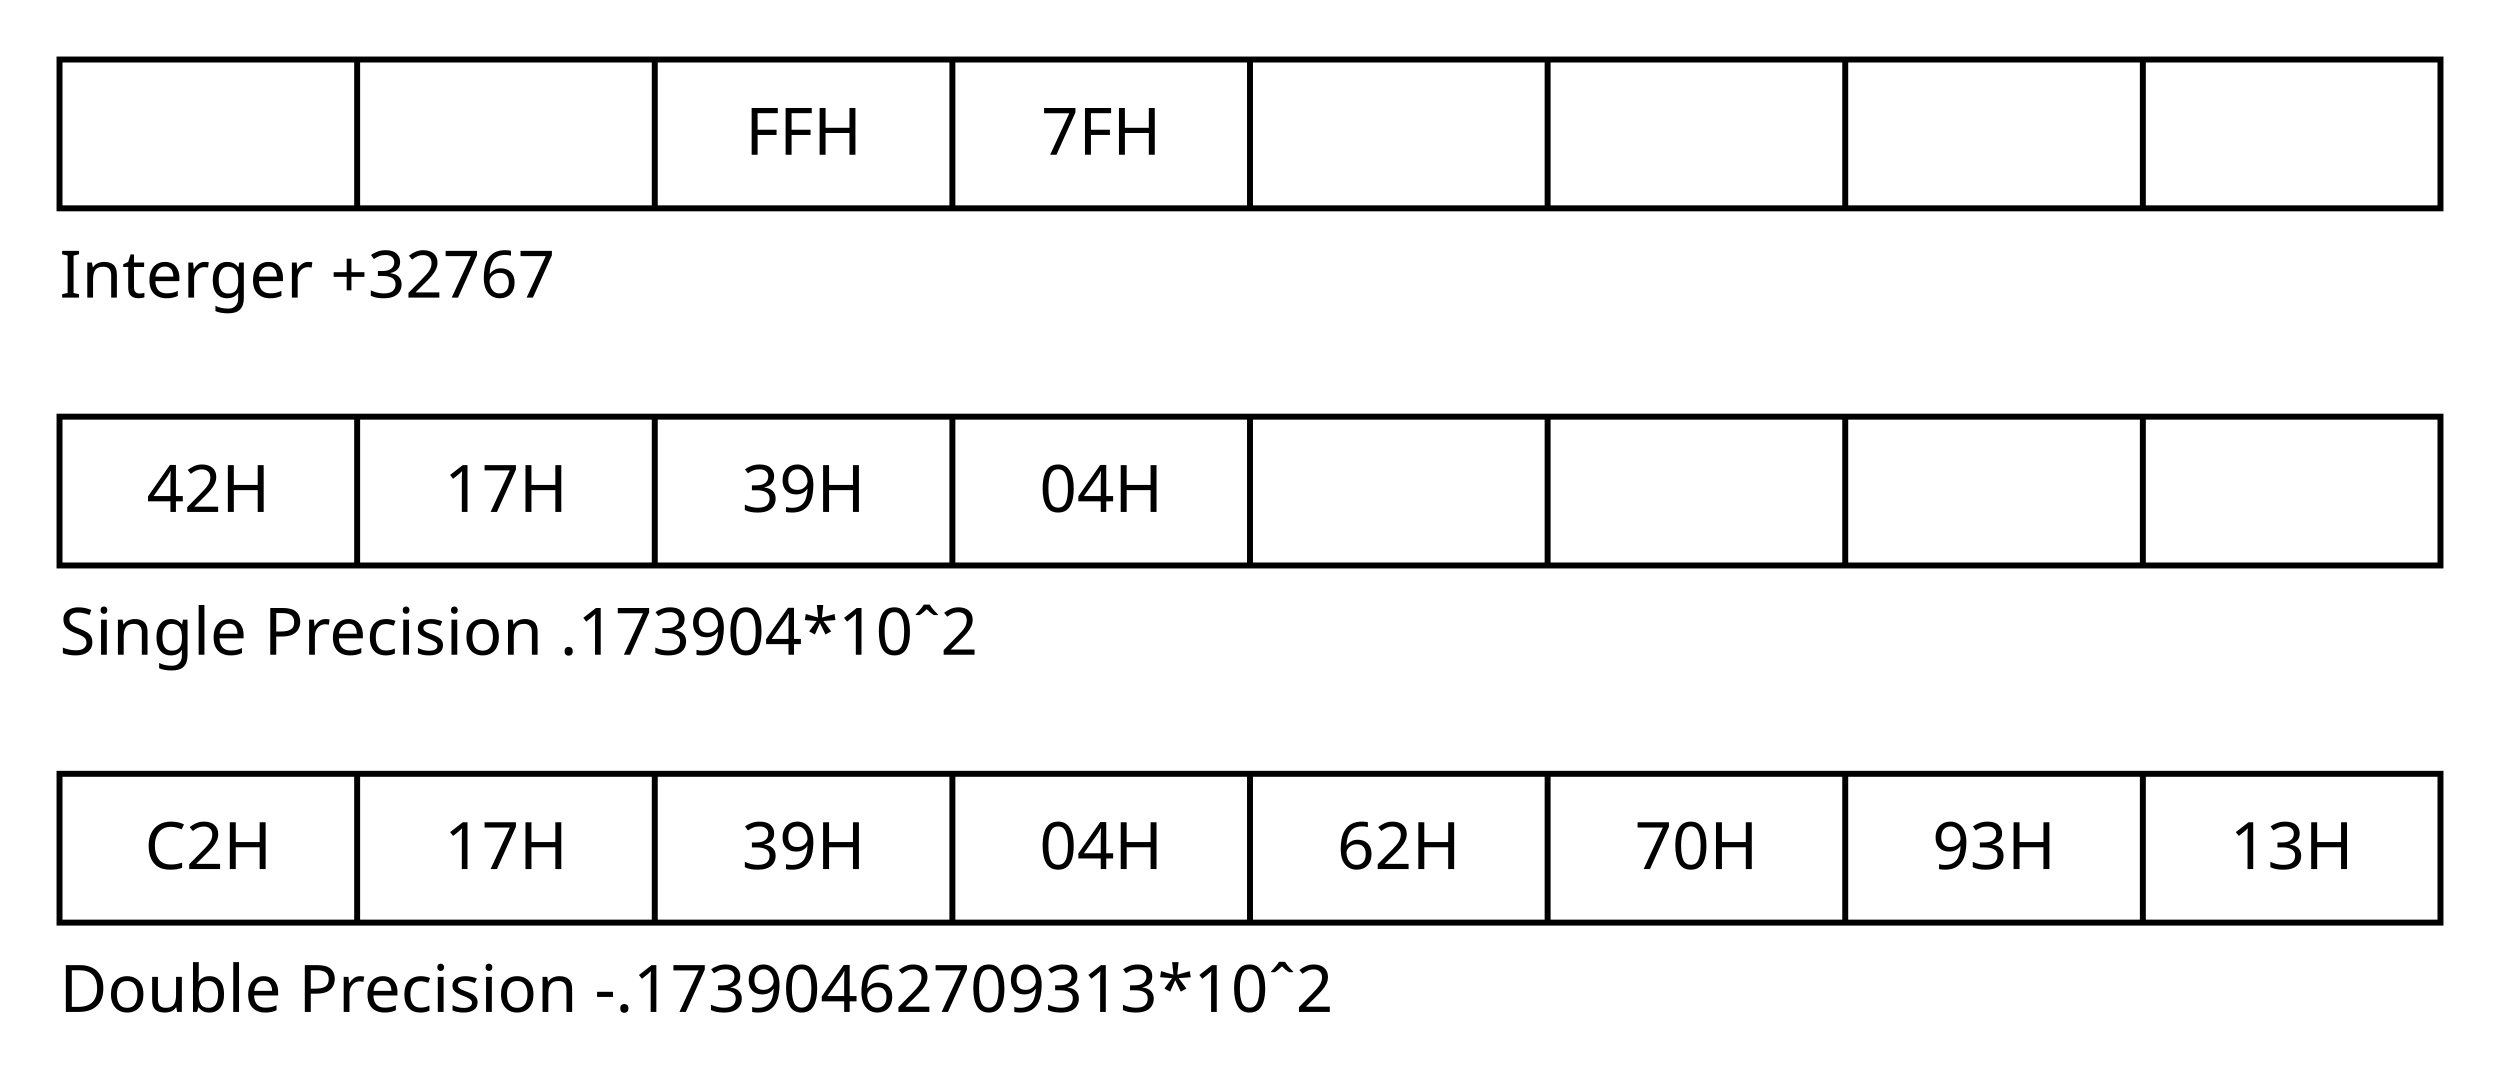
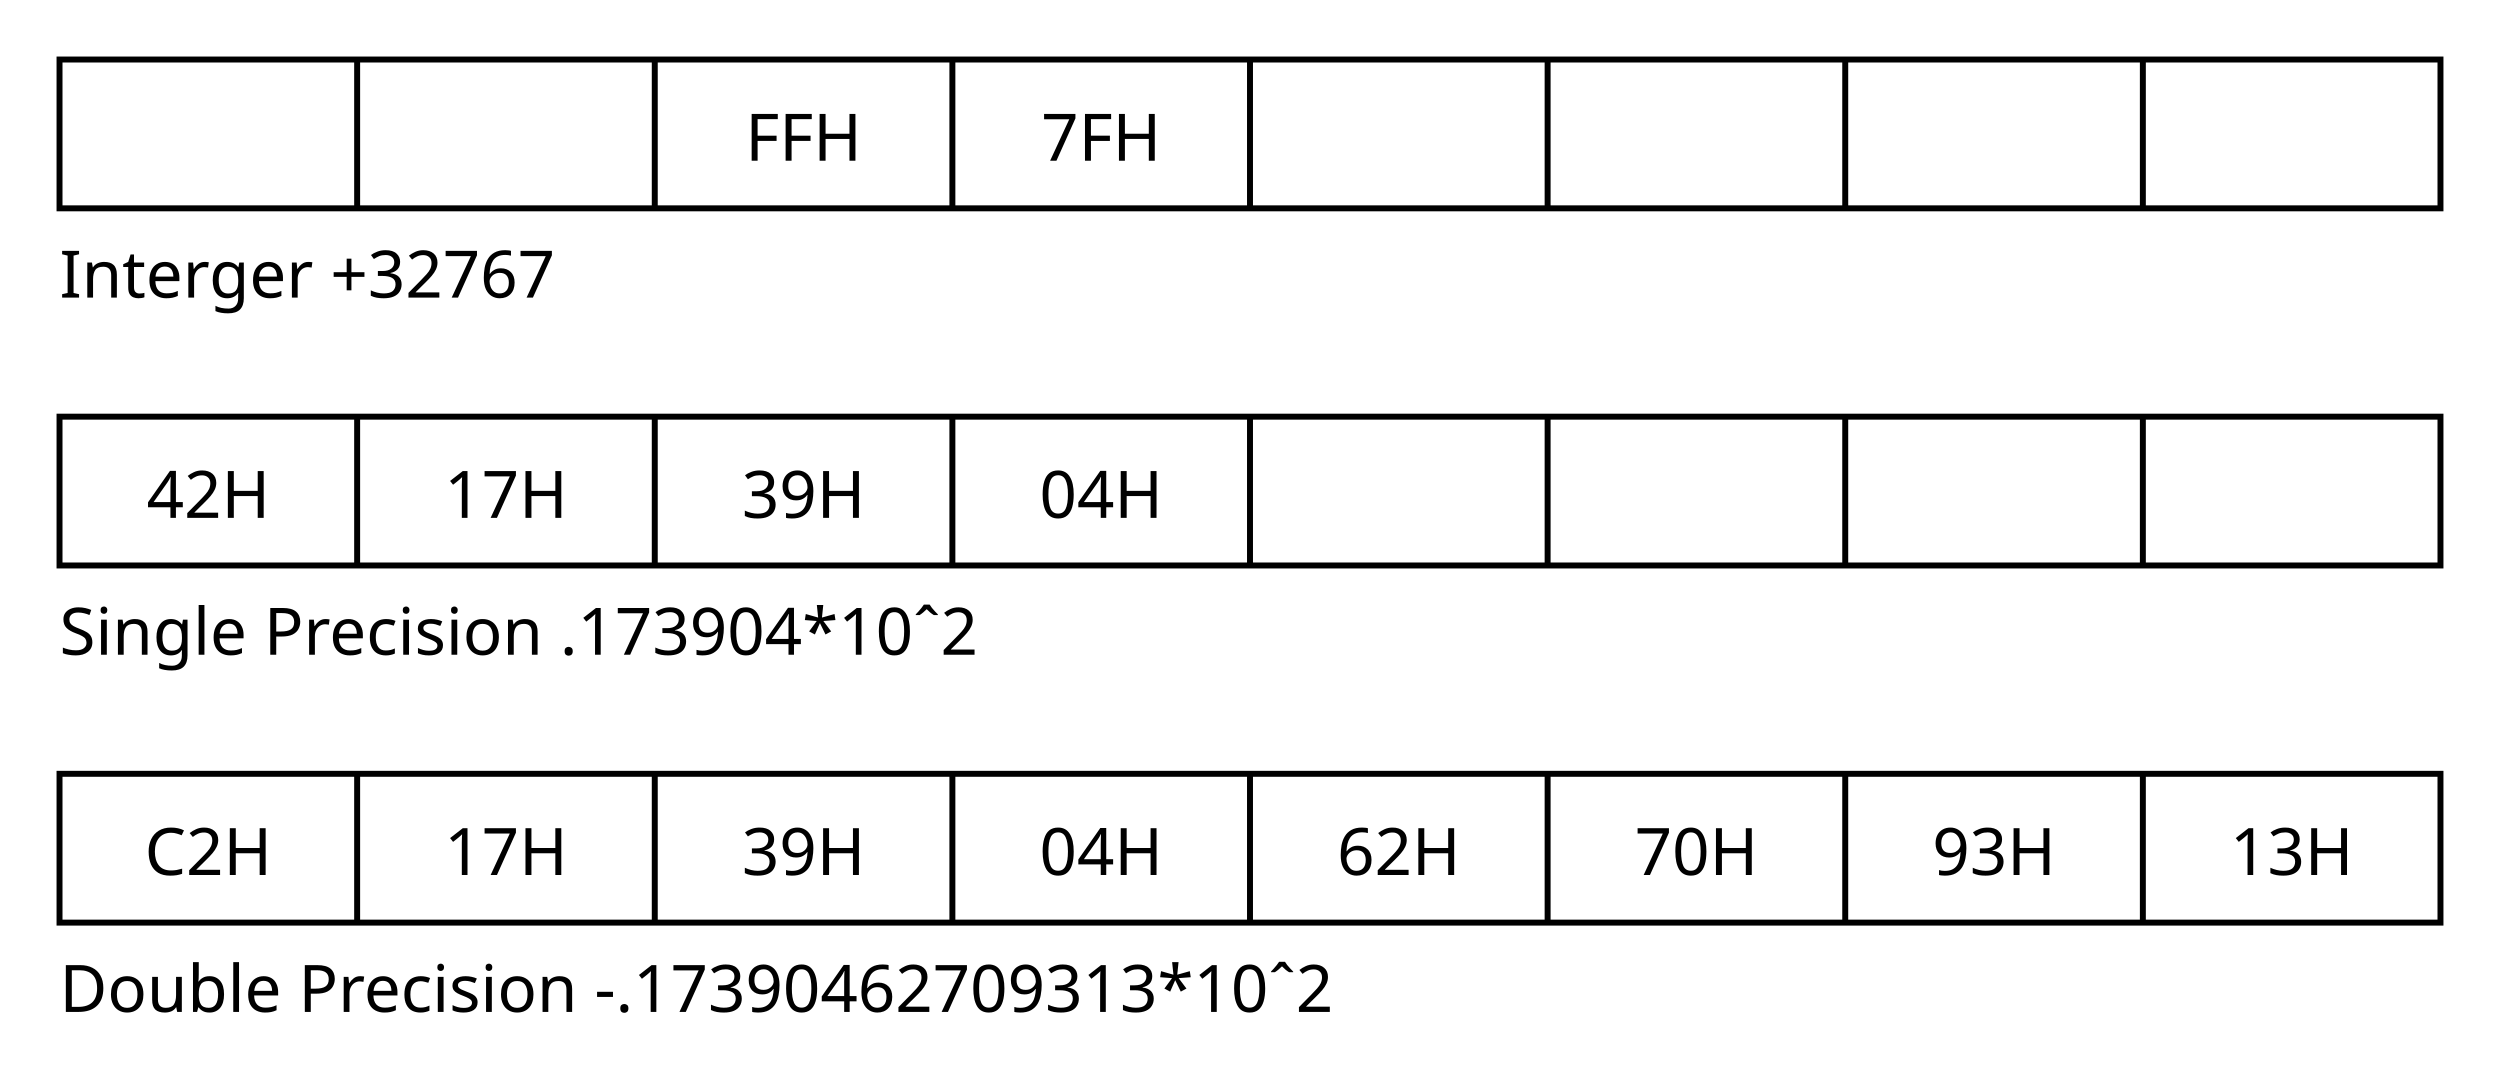
<svg xmlns="http://www.w3.org/2000/svg" version="1.1" width="420" height="180">
  <g transform="translate(10,10)">
    <g fill="none" stroke="black">
      <rect x="0" y="0" width="400px" height="25px" />
      <path d="M50,0 v25 M100,0 v25 M150,0 v25 M200,0 v25 M250,0 v25 M300,0 v25 M350,0 v25" />
      <g font-family="SFMono-Regular" font-size="11" fill="black" stroke="none" text-anchor="middle">
-         <text x="125" y="16">FFH</text>
-         <text x="175" y="16">7FH</text>
+         <text x="125" y="17">FFH</text>
+         <text x="175" y="17">7FH</text>
        <text x="0" y="40" text-anchor="start">Interger +32767</text>
      </g>
    </g>
  </g>
  <g transform="translate(10,70)">
    <g fill="none" stroke="black">
      <rect x="0" y="0" width="400px" height="25px" />
      <path d="M50,0 v25 M100,0 v25 M150,0 v25 M200,0 v25 M250,0 v25 M300,0 v25 M350,0 v25" />
      <g font-family="SFMono-Regular" font-size="11" fill="black" stroke="none" text-anchor="middle">
-         <text x="25" y="16">42H</text>
-         <text x="75" y="16">17H</text>
-         <text x="125" y="16">39H</text>
-         <text x="175" y="16">04H</text>
+         <text x="25" y="17">42H</text>
+         <text x="75" y="17">17H</text>
+         <text x="125" y="17">39H</text>
+         <text x="175" y="17">04H</text>
        <text x="0" y="40" text-anchor="start">Single Precision .173904*10ˆ2</text>
      </g>
    </g>
  </g>
  <g transform="translate(10,130)">
    <g fill="none" stroke="black">
      <rect x="0" y="0" width="400px" height="25px" />
      <path d="M50,0 v25 M100,0 v25 M150,0 v25 M200,0 v25 M250,0 v25 M300,0 v25 M350,0 v25" />
      <g font-family="SFMono-Regular" font-size="11" fill="black" stroke="none" text-anchor="middle">
-         <text x="25" y="16">C2H</text>
-         <text x="75" y="16">17H</text>
-         <text x="125" y="16">39H</text>
-         <text x="175" y="16">04H</text>
-         <text x="225" y="16">62H</text>
-         <text x="275" y="16">70H</text>
-         <text x="325" y="16">93H</text>
-         <text x="375" y="16">13H</text>
+         <text x="25" y="17">C2H</text>
+         <text x="75" y="17">17H</text>
+         <text x="125" y="17">39H</text>
+         <text x="175" y="17">04H</text>
+         <text x="225" y="17">62H</text>
+         <text x="275" y="17">70H</text>
+         <text x="325" y="17">93H</text>
+         <text x="375" y="17">13H</text>
        <text x="0" y="40" text-anchor="start">Double Precision -.17390462709313*10ˆ2</text>
      </g>
    </g>
  </g>
</svg>
